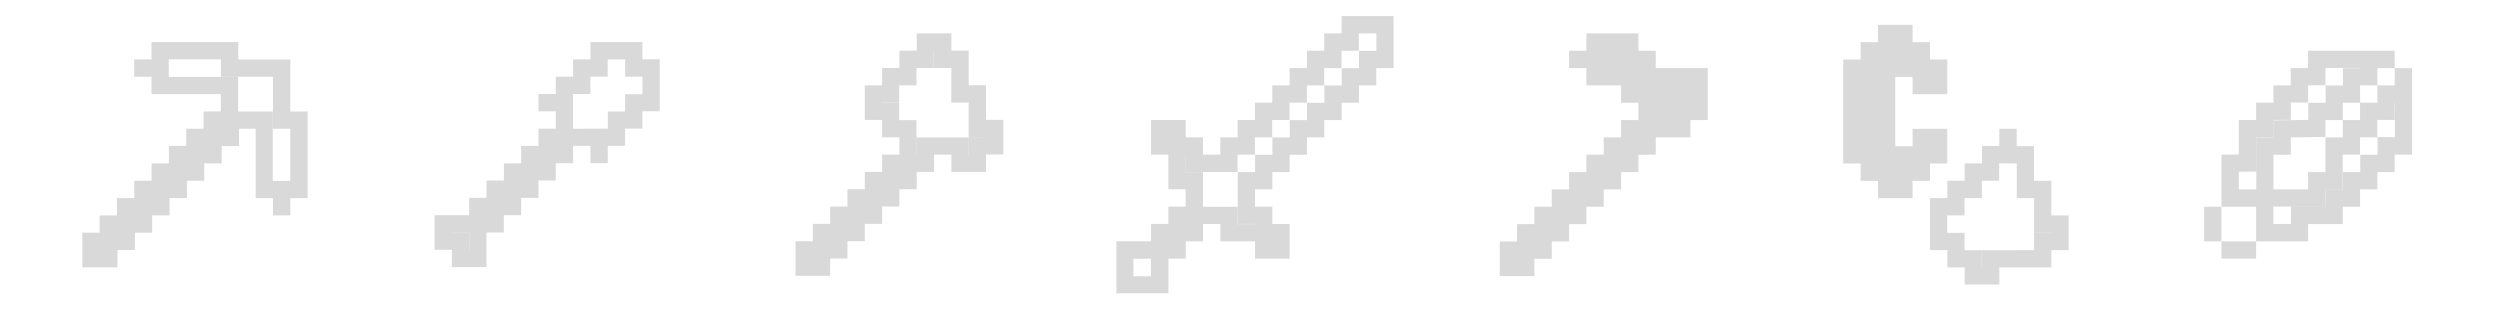
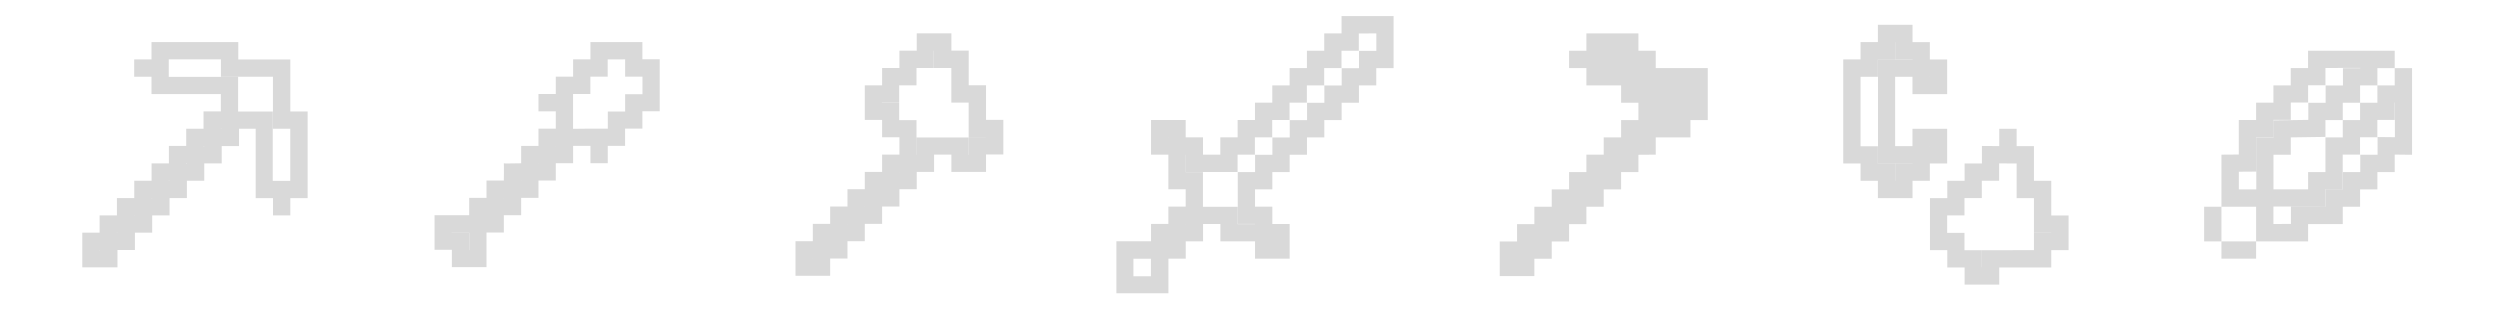
<svg xmlns="http://www.w3.org/2000/svg" id="a" width="405.59" height="50.18" viewBox="0 0 405.59 50.18">
  <defs>
    <style>.b{fill:#d9d9d9;stroke-width:0px;}</style>
  </defs>
  <path class="b" d="m35.84,9.63v2.82h8.44v8.43h2.81v8.46h-2.84v-11.25h-5.62v-5.62h-11.25v-2.81h0v-.03h8.46m.11,11.25h0v.03h-.14v-.03h.14m-2.81,2.81h0v.03h-.14v-.03h.14m-2.83,2.8v.03h0s-.02.01-.02.01h-.1v-.04h.12m-2.82,2.83h0v.03h-.12v-.03h.12m-2.81,2.81h0v.03h-.12v-.03h.12m-2.82,2.81h0v.02h-.11v-.02h.11m-2.8,2.81h0v.02h-.12v-.02h.12m-2.83,2.81h0v.02h-.11v-.02h.11M38.64,6.83h-14.06v2.81h-2.81v2.81h2.81v2.81h11.25v2.81h-2.81v2.81h-2.81v2.8h-2.81v2.83h-2.81v2.81h-2.81v2.81h-2.81v2.81h-2.81v2.81h-2.81v5.62h5.71v-2.81h2.83v-2.81h2.8v-2.81h2.82v-2.81h2.81v-2.81h2.82v-2.81h2.83v-2.81h2.81v-2.81h2.7v11.25h2.81v2.81h2.81v-2.81h2.81v-14.06h-2.81v-8.43h-8.44v-2.82h0Z" />
  <path class="b" d="m101.42,9.63h0v2.81h2.81v2.84h-2.81v2.8h0s-.01.01-.01.01h-2.8v2.8h0s-.01.01-.01.01h-.01v-.03h-2.81s-2.81.03-2.81.03h0v-5.62h0v-.03h2.81v-2.8h0s.01-.01.01-.01h2.8v-2.8h0s2.84-.01,2.84-.01m-11.25,14.06h0v.03h-.03v-.03h.03m-2.84,2.81h.03v.02h-.03v-.02m-2.79,2.81h0v.02h-.02s0-.02,0-.02c0,0,.02,0,.02,0m-2.81,2.81h0v.03h-.03v-.03h.03m-2.81,2.81h0v.02h-.03v-.02h.03m-2.81,2.81h0v2.84h-.03v-2.81h-2.81v-.02h2.84m28.11-30.93h-8.44v2.81h-2.81v2.81h-2.81v2.81h-2.81v2.81h2.81v2.81h-2.81v2.81h-2.81s0,2.81,0,2.81c0,0-1.27.03-2.11.03-.37,0-.65,0-.7-.03.04.18,0,2.8,0,2.8h-2.81v2.81h-2.81v2.81h-5.62v5.62h2.81v2.81h5.62v-5.62h2.81v-2.81h2.81v-2.81h2.81v-2.81h2.81v-2.81h2.81v-2.81h2.81s0,2.81,0,2.81h2.81v-2.81h2.81v-2.81h2.81v-2.81h2.81v-8.44h-2.81v-2.81h0Zm-22.5,19.69s0,0,0,0c0,0,0,0,0,0,0,0,0,0,0,0h0Z" />
  <path class="b" d="m151.53,8.22h0v2.81h2.81v5.62h2.81v5.62h2.81s-.01.01-.01.01h-2.8v2.83h-.03v-2.81h-8.41v2.8h0s-.01.01-.01.01h-.01v-5.62h-2.81v-2.81h-2.81v-.03h2.81v-2.8h0s.01-.01.01-.01h2.8v-2.8h0s.01-.01.01-.01h2.8v-2.8h0s.03-.01.03-.01m-5.62,19.69h0v.03h-.03v-.03h.03m-2.81,2.81h0v.02h-.02v-.02h.02m-2.81,2.81h0v.03h-.03v-.03h.03m-2.81,2.81h0v.03h-.02v-.03h.02m-2.81,2.81h0v.02h-.03v-.02h.03m-2.81,2.81h0v.03h-.02v-.03h.02m22.49-36.55h-5.62v2.81h-2.81v2.81h-2.81v2.81h-2.81v5.62h2.81v2.81h2.81v2.81h-2.81v2.81h-2.81v2.81h-2.81v2.81h-2.81v2.81h-2.81v2.81h-2.81v5.62h5.62v-2.81h2.81v-2.81h2.81v-2.81h2.81v-2.81h2.81v-2.81h2.81v-2.81h2.81v-2.81h2.81v2.81h5.62v-2.83h2.81v-5.61h-2.81v-5.62h-2.81v-5.62h-2.81v-2.81h0Z" />
  <path class="b" d="m223.29,5.41v2.84h-2.81v2.8h0s-.01.01-.01.01h-2.8v2.8h0s-.01.01-.01.01h-2.8v2.8h0s-.01.01-.01.01h-2.8v2.8h0s-.01.01-.01.01h-2.8v2.8h0s-.01.01-.01.01h-2.8v2.8h0s-.01.01-.01.01h-2.8v2.8h0s-.01.01-.01.01h-2.8v8.41h2.81v.03h-2.84v-2.81h-5.62v-5.62h-2.81v-2.83h0s.01-.01.01-.01h.01v2.81h8.41v-2.8h0s.01-.01.01-.01h2.8v-2.8h0s.01-.01.01-.01h2.8v-2.8h0s.01-.01.01-.01h2.8v-2.8h0s.01-.01.01-.01h2.8v-2.8h0s.01-.01.01-.01h2.8v-2.8h0s.01-.01.01-.01h2.8v-2.8h0s.01-.01.01-.01h2.8v-2.8h0s2.84-.01,2.84-.01m-33.75,16.88h0v.03h-.02v-.03h.02m2.81,14.06h0v.03h-.03v-.03h.03m14.06,2.81v.02h-.02v-.02h.02m-16.88,0h0v.02h-.02v-.02h.02m-2.81,2.81h0v2.84h-2.84v-2.84h2.84M226.09,2.61h-8.44v2.81h-2.81v2.81h-2.81v2.81h-2.81v2.81h-2.81v2.81h-2.81v2.81h-2.81v2.81h-2.81v2.81h-2.81v-2.81h-2.81v-2.81h-5.62v5.62h2.81v5.62h2.81v2.81h-2.81v2.81h-2.81v2.81h-5.62v8.44h8.44v-5.62h2.81v-2.81h2.81v-2.81h2.81v2.81h5.62v2.81h5.62v-5.62h-2.81v-2.81h-2.81v-2.81h2.81v-2.81h2.81v-2.81h2.81v-2.81h2.81v-2.81h2.81v-2.81h2.81v-2.81h2.81v-2.81h2.81V2.61h0Z" />
-   <path class="b" d="m324.34,26.5h.03s2.46.01,2.46.01h.33s0,0,0,0h.03v5.62h2.81v5.63h2.81v.02h-2.81v2.8h0s-5.64.01-5.64.01h-2.8v2.78h-.03v-2.78h-2.81v-2.81h-2.81v-2.84h2.81v-2.8h0s.01-.01.01-.01h2.8v-2.8h0s.01-.01.01-.01h2.8v-2.83m2.83-5.6h-2.81v2.8l-2.81-.02v2.84h-2.81v2.81h-2.81v2.81h-2.81v8.44h2.81v2.81h2.81v2.78h5.62v-2.78h8.44v-2.81h2.81v-5.62h-2.81v-5.62h-2.81v-5.62h-2.81v-2.81h0Z" />
-   <polygon class="b" points="310.29 20.9 310.29 23.72 307.48 23.72 307.48 12.47 310.29 12.47 310.29 15.28 315.92 15.28 315.92 9.65 313.11 9.65 313.11 6.84 310.29 6.84 310.29 4.03 304.67 4.03 304.67 6.84 301.86 6.84 301.86 9.65 299.04 9.65 299.04 26.53 301.86 26.53 301.86 29.34 304.67 29.34 304.67 32.15 310.29 32.15 310.29 29.34 313.11 29.34 313.11 26.53 315.92 26.53 315.92 20.9 310.29 20.9" />
+   <path class="b" d="m307.49,6.83h0v2.81h2.81v.03h-5.62v16.85h5.62v.02h-2.81v2.8h0s-.02.01-.02.01h0v-2.81h-2.81v-2.81h-2.81v-11.27h2.81v-2.8h0s.01-.01.01-.01h2.8v-2.8h0s.02-.01.02-.01m5.63,5.62v.03h-.03v-.03h.03m0,11.25v.02h-.03v-.02h.03m11.22,2.8h.02s2.46.01,2.46.01h.33s0,0,0,0h.02v5.62h2.81v5.62h2.81v.02h-2.81v2.8h0s-5.64.01-5.64.01h-2.8v2.78h-.02v-2.78h-2.81v-2.81h-2.81v-2.84h2.81v-2.8h0s.01-.01.01-.01h2.8v-2.8h0s.01-.01.01-.01h2.8v-2.83m-14.05-22.47h-5.62v2.81h-2.81v2.81h-2.81v16.88h2.81v2.81h2.81v2.81h5.62v-2.81h2.81v-2.81h2.81v-5.62h-5.63v2.81h-2.81v-11.25h2.81v2.81h5.63v-5.62h-2.81v-2.81h-2.81v-2.81h0Zm16.88,16.88h-2.81v2.8l-2.81-.02v2.84h-2.81v2.81h-2.81v2.81h-2.81v8.44h2.81v2.81h2.81v2.78h5.62v-2.78h8.44v-2.81h2.81v-5.62h-2.81v-5.63h-2.81v-5.62h-2.81v-2.81h0Z" />
  <path class="b" d="m382.92,11.03h0v.03h-2.81v2.8h0s-.01.01-.01.01h-2.8v2.8h0s-.01.01-.01.01h-2.8v2.77l-2.87.04-2.76.04v2.76h0s-.01.01-.01.01h-2.8v8.42h0s-.01.01-.01.01h-2.82v-2.87h.03s2.78-.02,2.78-.02v-5.58h2.81v-2.8h0s.01-.01.01-.01h2.8v-2.8h0s.01-.01.01-.01h2.8v-2.8h0s.01-.01.01-.01h2.8v-2.8h0s5.65-.01,5.65-.01m5.62,5.62v5.62l-2.81-.03v2.87h-2.81v2.8h0s-.01.01-.01.01h-2.8v2.8h0s-.01.01-.01.01h-2.8v2.8h0s-2.83.01-2.83.01h-2.8v2.8h0s-2.84.01-2.84.01v-2.82h0s.01-.01.01-.01h8.42v-2.8h0s.01-.01.01-.01h2.8v-5.62h2.81v-2.8h0s.01-.01.01-.01h2.8v-2.8h0s.01-.01.01-.01h2.8v-2.8h0s.01-.01.01-.01h.01m-.01-8.42h-14.06v2.81h-2.81v2.81h-2.81v2.81h-2.81v2.81h-2.81v5.6l-2.81.02v8.45h-2.81v5.62h2.81v-5.62h5.62v5.62h-5.62v2.81h5.62v-2.81h8.44v-2.81h5.62v-2.81h2.81v-2.81h2.81v-2.81h2.81v-2.84l2.81.03v-14.06h-2.81v2.81h-2.81v2.81h-2.81v2.81h-2.81v2.81h-2.81v5.62h-2.81v2.81h-5.62v-5.62h2.81v-2.81l5.62-.08v-2.73h2.81v-2.81h2.81v-2.81h2.81v-2.81h2.81v-2.81h0Z" />
  <polygon class="b" points="243.31 39.17 243.31 44.79 248.93 44.79 248.93 41.98 251.75 41.98 251.75 39.17 254.56 39.17 254.56 36.36 257.37 36.36 257.37 33.54 260.18 33.54 260.18 30.73 263 30.73 263 27.92 265.81 27.92 265.81 25.11 268.62 25.09 268.62 22.29 271.43 22.29 274.25 22.29 274.25 19.48 277.06 19.48 277.06 11.04 268.62 11.04 268.62 8.23 265.81 8.23 265.81 5.42 257.37 5.42 257.37 8.23 254.56 8.23 254.56 11.04 257.37 11.04 257.37 13.86 263 13.86 263 16.67 265.81 16.67 265.81 19.48 263 19.48 263 22.29 260.18 22.29 260.18 25.09 257.37 25.09 257.37 27.92 254.56 27.92 254.56 30.73 251.75 30.73 251.75 33.54 248.93 33.54 248.93 36.36 246.12 36.36 246.12 39.17 243.31 39.17" />
</svg>
